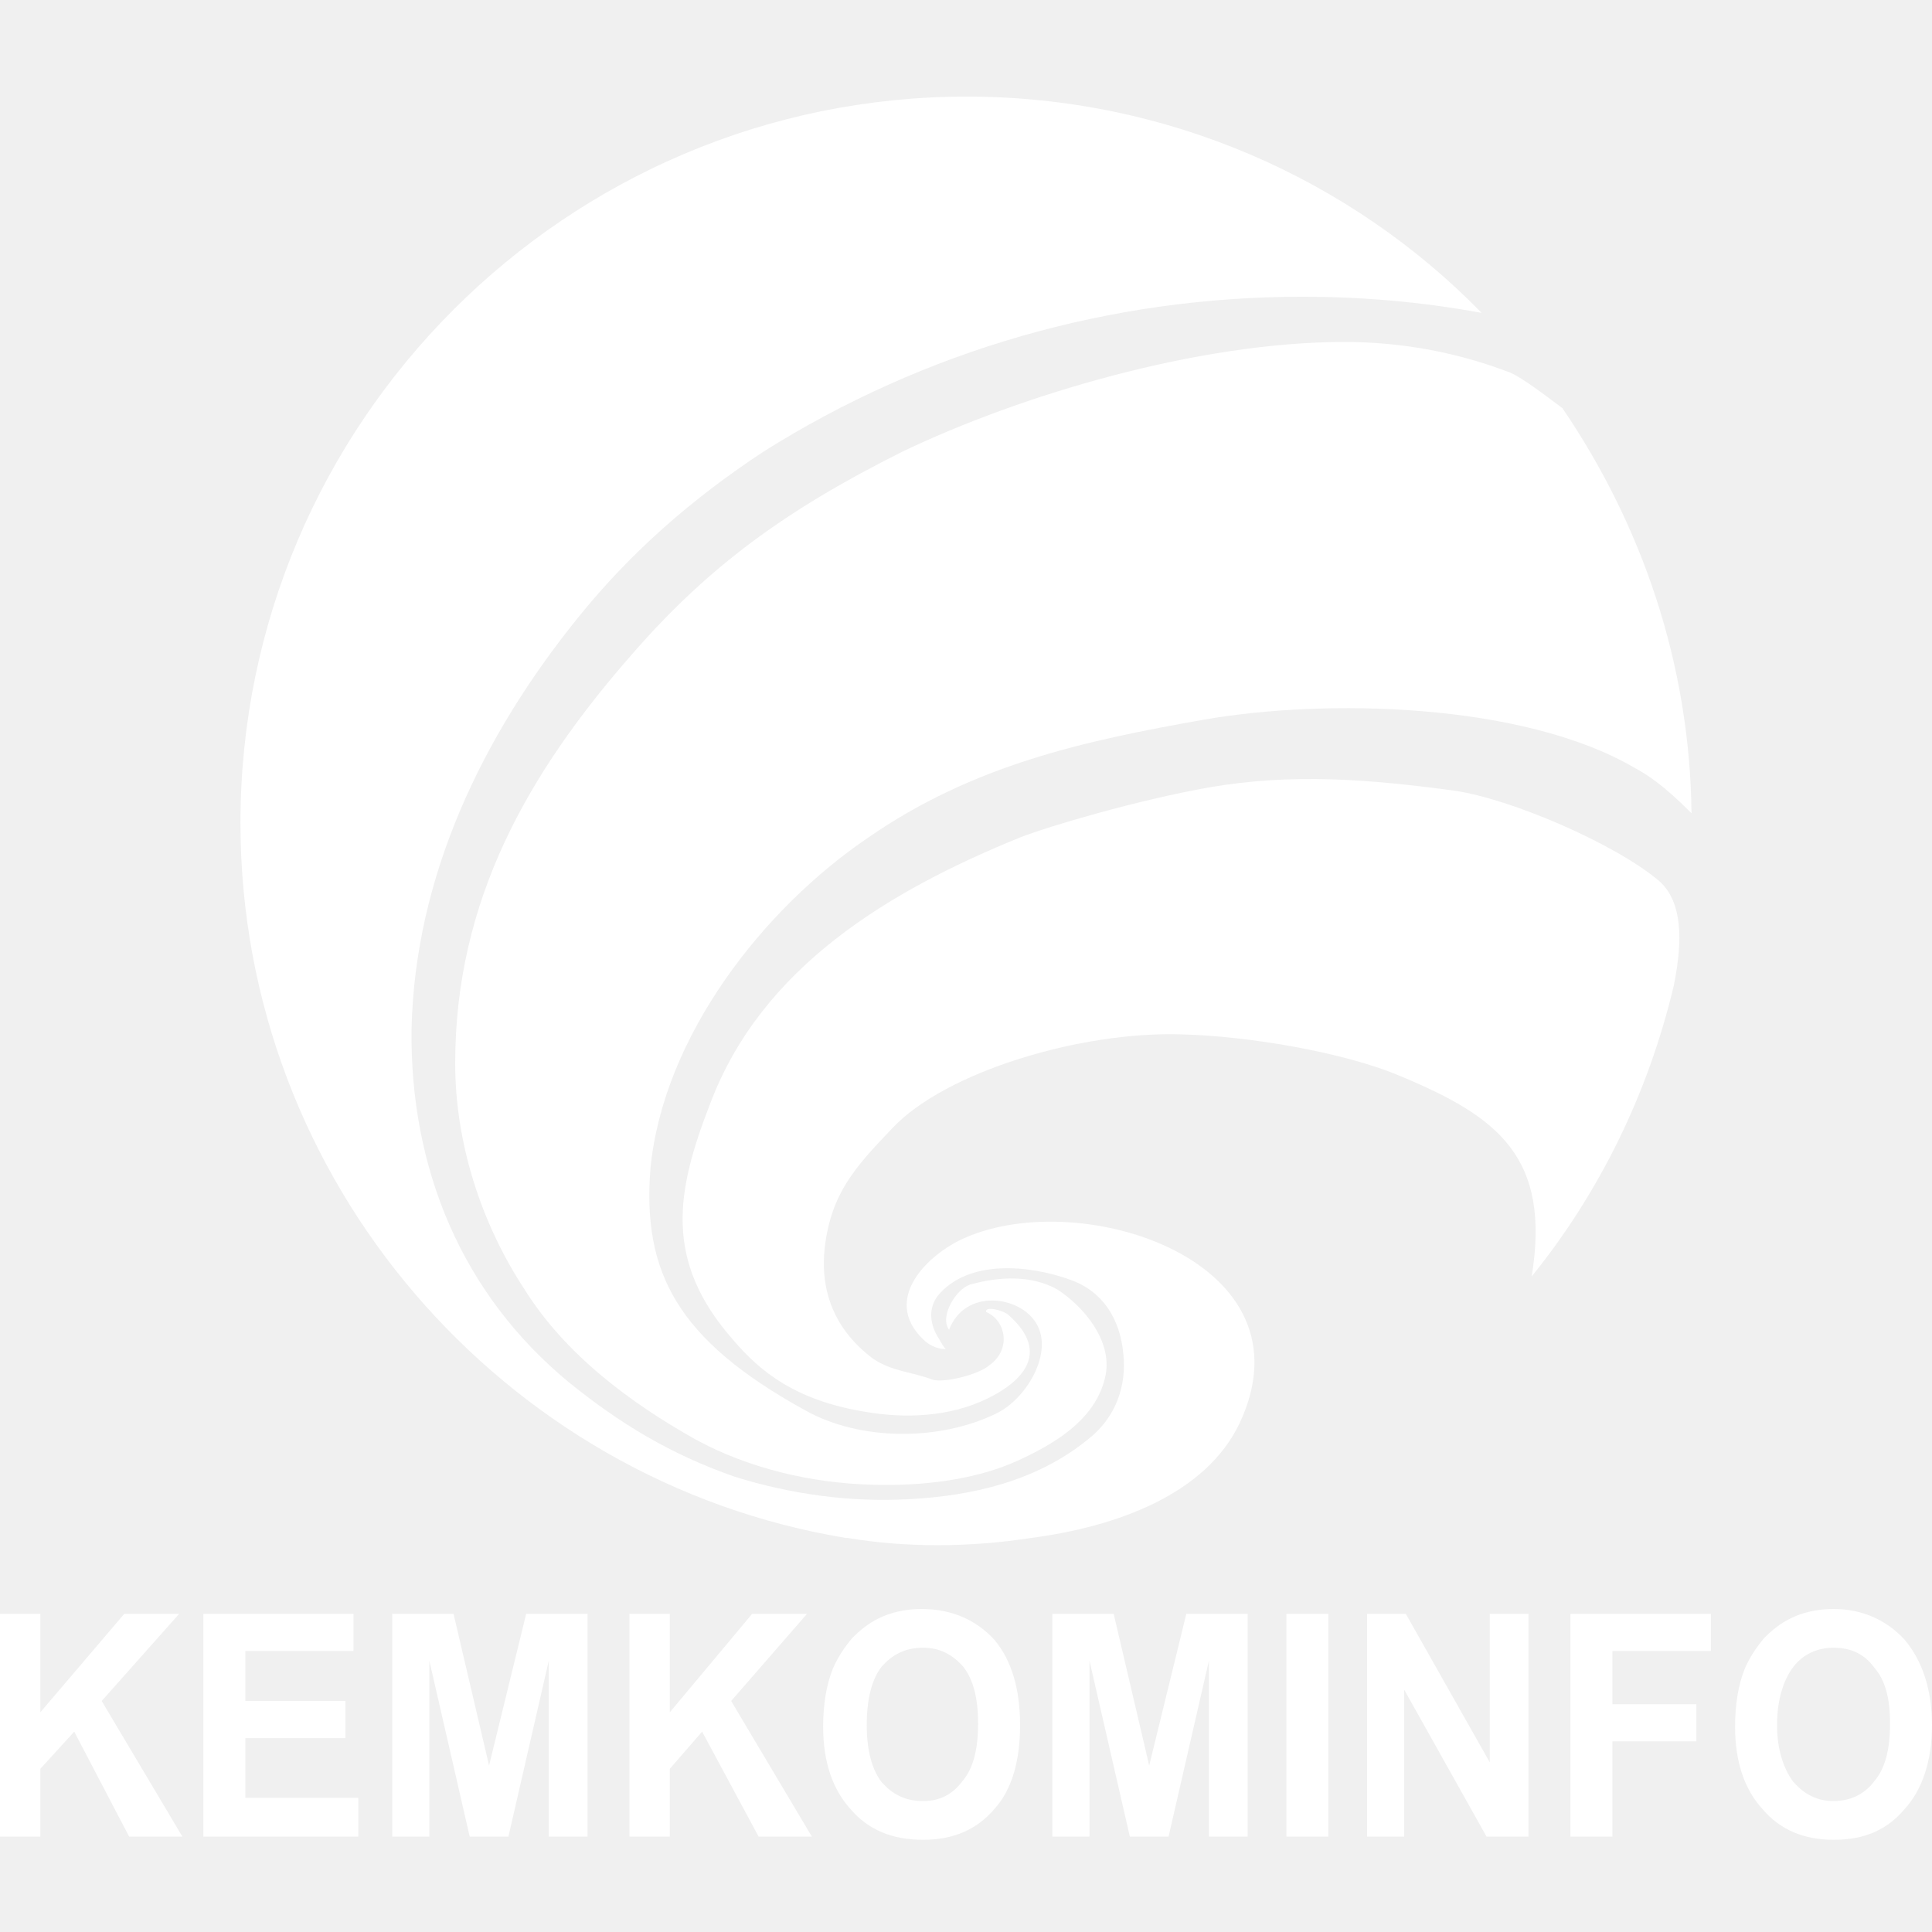
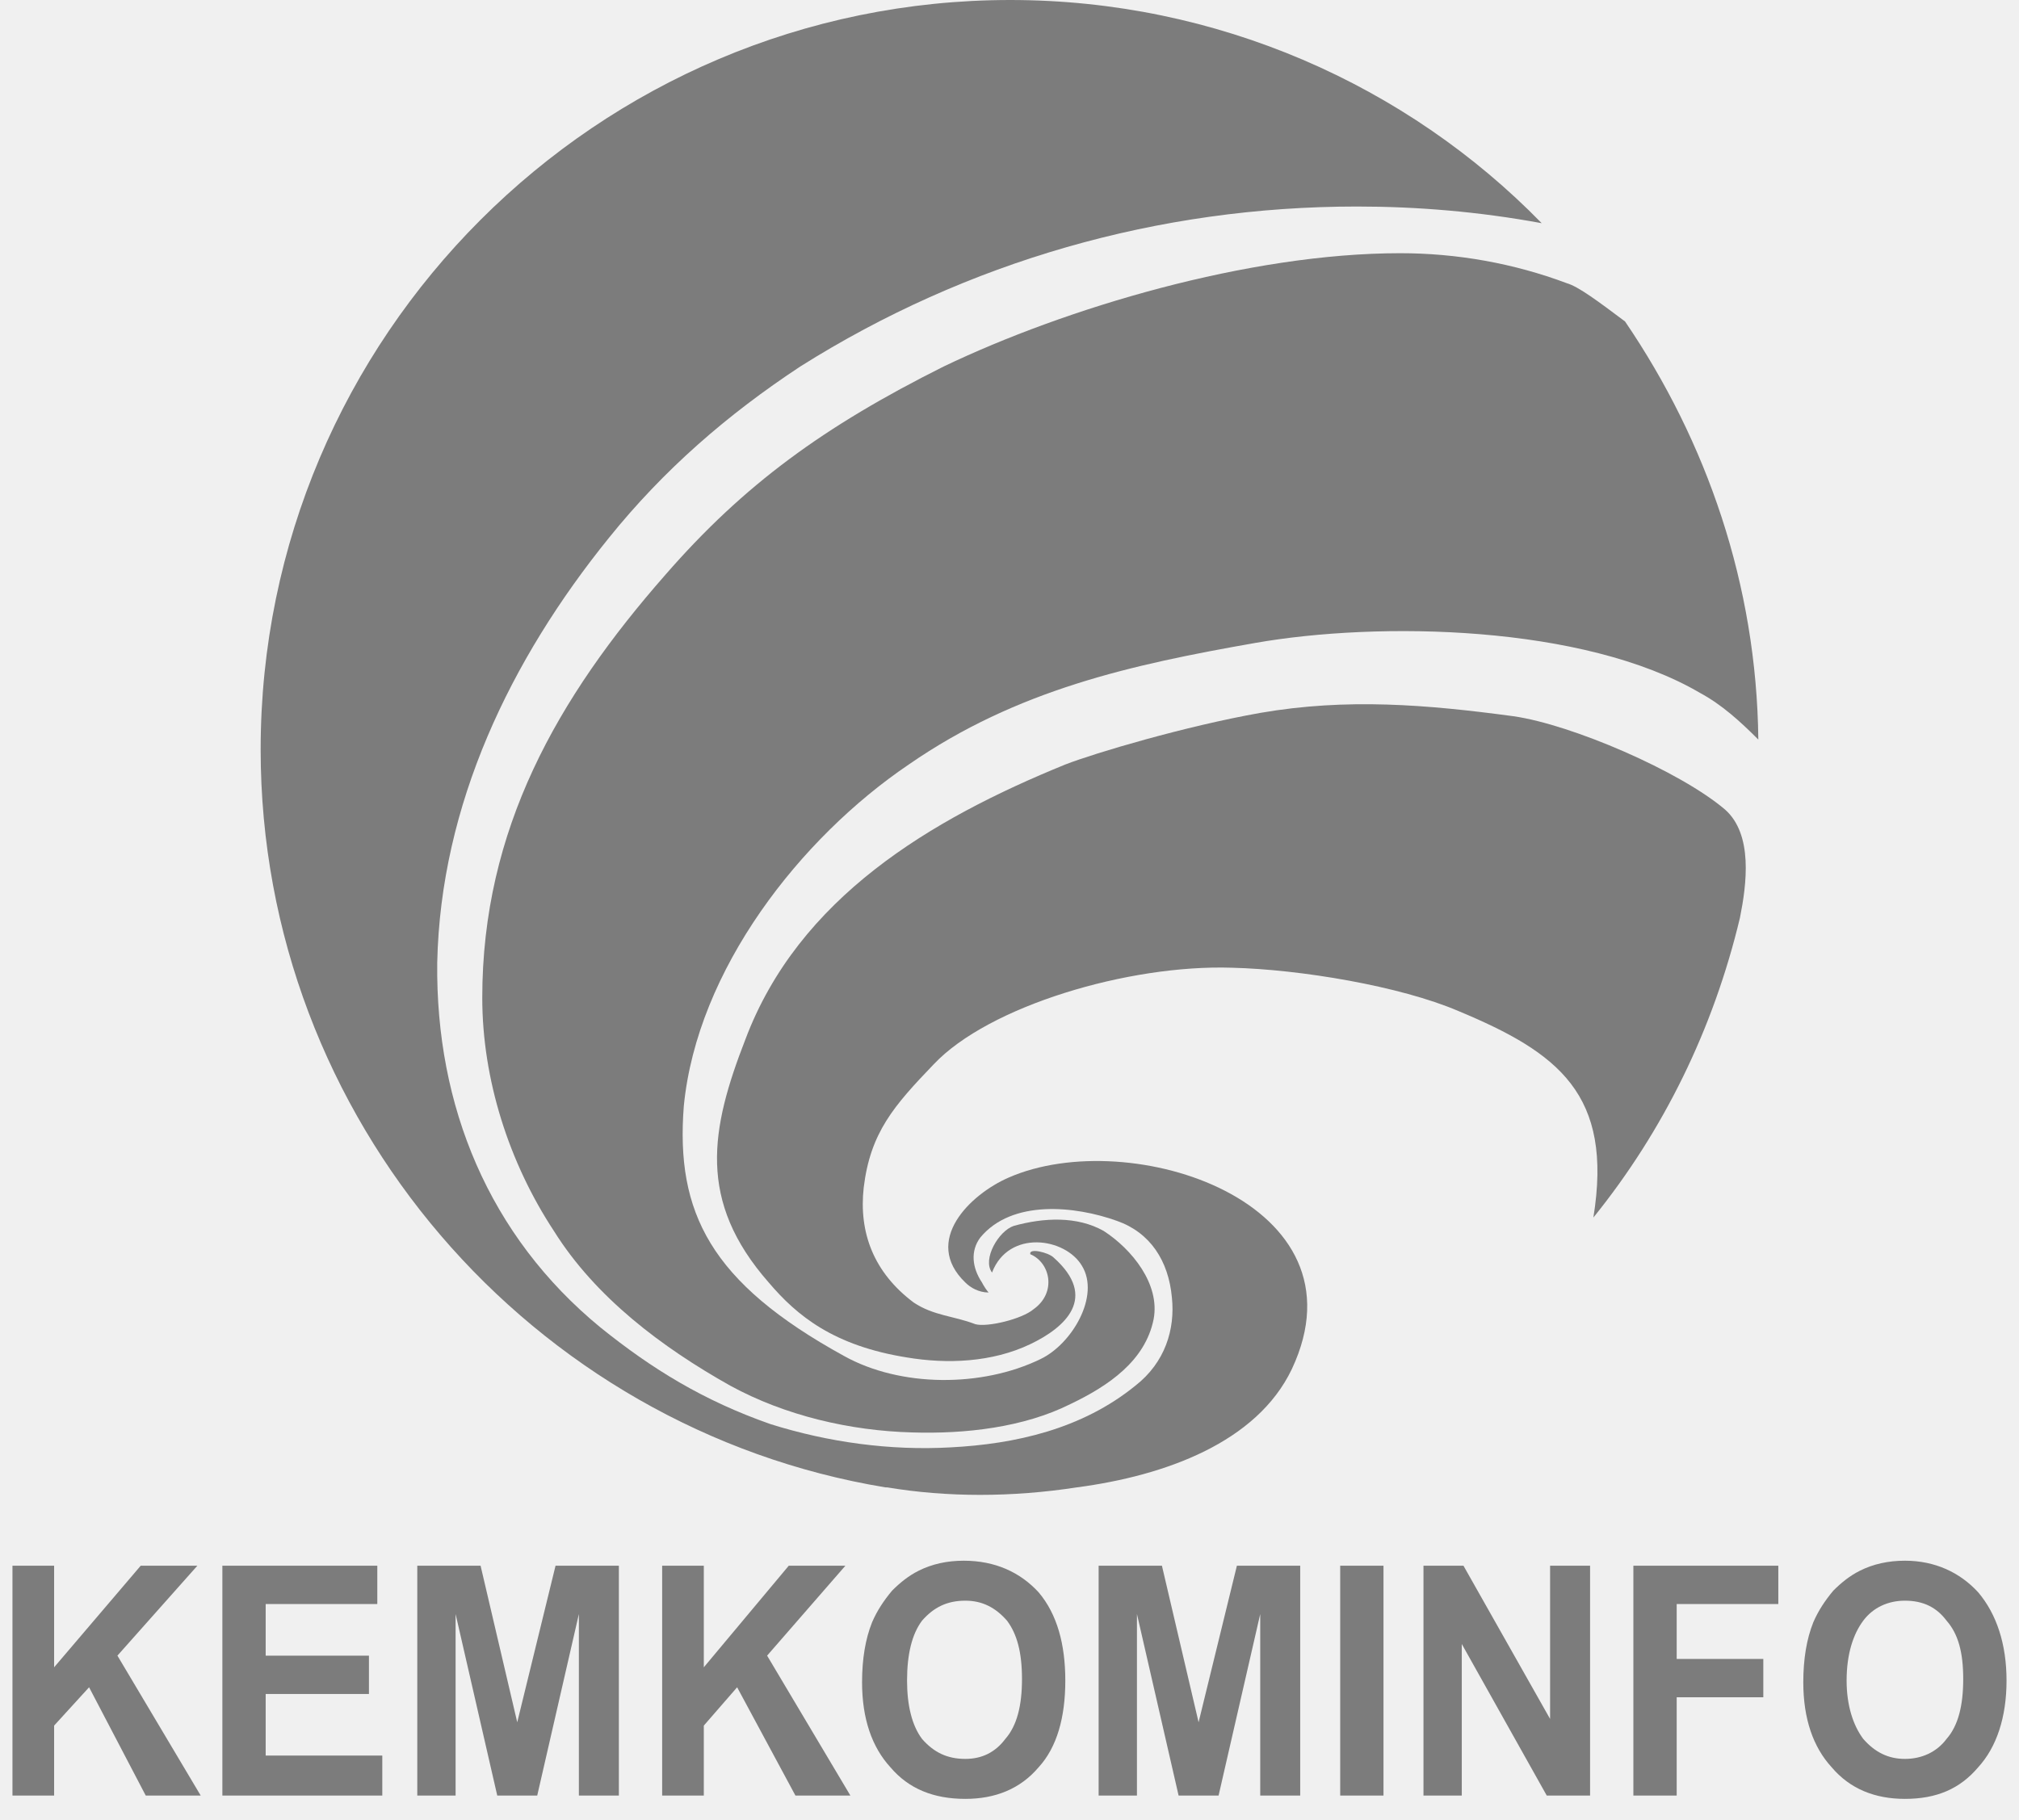
- <svg xmlns="http://www.w3.org/2000/svg" width="80" height="80" viewBox="0 0 80 80" fill="none">
-   <g clip-path="url(#clip0_549_7505)">
-     <path fill-rule="evenodd" clip-rule="evenodd" d="M40.032 4C48.32 4 55.939 7.409 61.352 12.956C58.812 12.488 56.34 12.287 53.934 12.287C45.98 12.287 38.294 14.493 31.611 18.703C28.671 20.642 26.131 22.847 23.925 25.587C19.982 30.466 17.175 36.281 17.041 42.63C16.975 48.378 19.113 53.591 23.591 57.267C25.663 58.937 27.735 60.207 30.408 61.143C32.747 61.878 35.22 62.212 37.626 62.078C40.233 61.945 42.906 61.343 45.045 59.606C46.248 58.67 46.649 57.333 46.515 56.063C46.381 54.593 45.646 53.457 44.31 52.989C42.639 52.388 40.099 52.12 38.829 53.657C38.428 54.192 38.495 54.861 38.896 55.462C38.963 55.596 39.096 55.796 39.163 55.863C38.762 55.863 38.428 55.663 38.228 55.462C36.49 53.791 38.428 51.92 39.965 51.252C44.844 49.113 54.468 52.254 51.327 58.937C49.924 61.878 46.248 63.215 42.706 63.682C40.099 64.084 37.492 64.084 35.087 63.682H35.02C20.851 61.343 9.957 48.912 9.957 34.075C9.957 17.5 23.457 4 40.032 4Z" fill="white" />
-     <path fill-rule="evenodd" clip-rule="evenodd" d="M64.696 16.9C67.971 21.712 69.975 27.46 70.042 33.676C69.307 32.94 68.572 32.272 67.703 31.804C63.025 29.064 54.804 28.93 49.858 29.799C44.913 30.668 40.301 31.671 35.957 34.678C31.613 37.619 27.469 42.899 26.934 48.379C26.6 52.656 28.004 55.463 33.351 58.404C35.623 59.674 38.898 59.674 41.237 58.538C42.507 57.936 43.643 55.998 42.908 54.795C42.239 53.659 39.967 53.325 39.299 55.062C38.898 54.528 39.566 53.392 40.168 53.191C41.371 52.857 42.707 52.79 43.777 53.392C44.913 54.127 46.049 55.53 45.782 56.934C45.447 58.605 43.977 59.607 42.44 60.342C40.569 61.278 38.229 61.545 36.091 61.478C33.618 61.412 31.011 60.81 28.806 59.607C26.066 58.07 23.392 56.065 21.721 53.392C19.917 50.651 18.848 47.31 18.848 44.035C18.848 37.285 21.855 32.005 26.199 27.059C29.341 23.45 32.549 21.111 37.361 18.705C42.239 16.366 49.591 14.16 55.673 14.16C57.945 14.16 60.218 14.561 62.356 15.363C62.824 15.497 63.626 16.098 64.696 16.9Z" fill="white" />
-     <path fill-rule="evenodd" clip-rule="evenodd" d="M30.341 55.463C27.467 52.188 28.002 49.314 29.405 45.705C31.544 40.024 36.824 36.883 42.237 34.677C43.44 34.21 47.049 33.14 50.057 32.606C53.532 32.004 56.74 32.271 60.216 32.739C62.555 33.073 66.899 34.945 68.704 36.482C69.84 37.484 69.572 39.489 69.305 40.826C68.236 45.304 66.231 49.381 63.424 52.856C64.226 47.91 62.02 46.24 58.01 44.569C55.671 43.566 51.661 42.898 48.921 42.831C44.777 42.697 39.163 44.368 36.958 46.708C35.354 48.378 34.418 49.448 34.151 51.653C33.95 53.458 34.551 55.062 36.156 56.265C36.958 56.799 37.76 56.799 38.628 57.134C39.096 57.267 40.5 56.933 40.968 56.532C41.903 55.864 41.636 54.661 40.834 54.327C40.767 54.059 41.569 54.26 41.77 54.46C43.574 56.064 42.237 57.267 40.834 57.936C39.297 58.671 37.492 58.738 35.888 58.47C32.947 58.002 31.477 56.799 30.341 55.463Z" fill="white" />
-     <path fill-rule="evenodd" clip-rule="evenodd" d="M0 76.049V66.826H1.671V70.902L5.146 66.826H7.419L4.211 70.434L7.552 76.049H5.347L3.074 71.704L1.671 73.242V76.049H0ZM8.421 76.049V66.826H14.637V68.363H10.159V70.434H14.302V71.972H10.159V74.445H14.837V76.049H8.421ZM16.241 76.049V66.826H18.78L20.251 73.108L21.788 66.826H24.328V76.049H22.724V68.764L21.053 76.049H19.449L17.778 68.764V76.049H16.241ZM26.065 76.049V66.826H27.736V70.902L31.145 66.826H33.417L30.276 70.434L33.617 76.049H31.412L29.073 71.704L27.736 73.242V76.049H26.065ZM34.085 71.504C34.085 70.568 34.219 69.766 34.486 69.098C34.687 68.63 34.954 68.229 35.288 67.828C35.622 67.494 35.957 67.227 36.358 67.026C36.892 66.759 37.494 66.625 38.162 66.625C39.432 66.625 40.434 67.093 41.17 67.895C41.905 68.764 42.239 69.967 42.239 71.437C42.239 72.907 41.905 74.11 41.17 74.912C40.434 75.781 39.432 76.182 38.229 76.182C36.959 76.182 35.957 75.781 35.221 74.912C34.486 74.11 34.085 72.974 34.085 71.504ZM35.89 71.437C35.89 72.439 36.09 73.242 36.491 73.776C36.959 74.311 37.494 74.578 38.229 74.578C38.897 74.578 39.432 74.311 39.833 73.776C40.301 73.242 40.501 72.439 40.501 71.37C40.501 70.301 40.301 69.566 39.9 69.031C39.432 68.496 38.897 68.229 38.229 68.229C37.494 68.229 36.959 68.496 36.491 69.031C36.09 69.566 35.89 70.368 35.89 71.437ZM43.576 76.049V66.826H46.115L47.586 73.108L49.123 66.826H51.663V76.049H50.059V68.764L48.388 76.049H46.784L45.113 68.764V76.049H43.576ZM53.267 76.049V66.826H55.004V76.049H53.267ZM56.608 76.049V66.826H58.212L61.688 72.974V66.826H63.292V76.049H61.554L58.145 69.967V76.049H56.608ZM65.029 76.049V66.826H70.844V68.363H66.767V70.568H70.242V72.105H66.767V76.049H65.029ZM71.846 71.504C71.846 70.568 71.98 69.766 72.247 69.098C72.448 68.63 72.715 68.229 73.049 67.828C73.383 67.494 73.718 67.227 74.119 67.026C74.653 66.759 75.255 66.625 75.923 66.625C77.126 66.625 78.129 67.093 78.864 67.895C79.599 68.764 80 69.967 80 71.437C80 72.907 79.599 74.11 78.864 74.912C78.129 75.781 77.193 76.182 75.923 76.182C74.72 76.182 73.718 75.781 72.983 74.912C72.247 74.11 71.846 72.974 71.846 71.504ZM73.584 71.437C73.584 72.439 73.851 73.242 74.252 73.776C74.72 74.311 75.255 74.578 75.923 74.578C76.591 74.578 77.193 74.311 77.594 73.776C78.062 73.242 78.262 72.439 78.262 71.37C78.262 70.301 78.062 69.566 77.594 69.031C77.193 68.496 76.658 68.229 75.923 68.229C75.255 68.229 74.653 68.496 74.252 69.031C73.851 69.566 73.584 70.368 73.584 71.437Z" fill="white" />
+ <svg xmlns="http://www.w3.org/2000/svg" width="81" height="73" viewBox="0 0 81 73" fill="none">
+   <g clip-path="url(#clip0_693_2104)">
+     <path fill-rule="evenodd" clip-rule="evenodd" d="M40.532 0C48.82 0 56.439 3.409 61.852 8.956C59.312 8.488 56.84 8.287 54.434 8.287C46.48 8.287 38.794 10.493 32.111 14.703C29.171 16.642 26.631 18.847 24.425 21.587C20.482 26.466 17.675 32.281 17.541 38.63C17.475 44.378 19.613 49.591 24.091 53.267C26.163 54.937 28.235 56.207 30.908 57.143C33.247 57.878 35.72 58.212 38.126 58.078C40.733 57.945 43.406 57.343 45.545 55.606C46.748 54.67 47.149 53.333 47.015 52.063C46.881 50.593 46.146 49.457 44.81 48.989C43.139 48.388 40.599 48.12 39.329 49.657C38.928 50.192 38.995 50.861 39.396 51.462C39.463 51.596 39.596 51.796 39.663 51.863C39.262 51.863 38.928 51.663 38.728 51.462C36.99 49.791 38.928 47.92 40.465 47.252C45.344 45.113 54.968 48.254 51.827 54.937C50.424 57.878 46.748 59.215 43.206 59.682C40.599 60.084 37.992 60.084 35.587 59.682H35.52C21.351 57.343 10.457 44.912 10.457 30.075C10.457 13.5 23.957 0 40.532 0Z" fill="#7C7C7C" />
+     <path fill-rule="evenodd" clip-rule="evenodd" d="M65.196 12.9C68.471 17.712 70.475 23.46 70.542 29.676C69.807 28.94 69.072 28.272 68.203 27.804C63.525 25.064 55.304 24.93 50.358 25.799C45.413 26.668 40.801 27.671 36.457 30.678C32.113 33.619 27.969 38.899 27.434 44.379C27.1 48.656 28.504 51.463 33.851 54.404C36.123 55.674 39.398 55.674 41.737 54.538C43.007 53.936 44.143 51.998 43.408 50.795C42.739 49.659 40.467 49.325 39.799 51.062C39.398 50.528 40.066 49.392 40.668 49.191C41.871 48.857 43.207 48.79 44.277 49.392C45.413 50.127 46.549 51.53 46.282 52.934C45.947 54.605 44.477 55.607 42.94 56.342C41.069 57.278 38.729 57.545 36.591 57.478C34.118 57.412 31.511 56.81 29.306 55.607C26.566 54.07 23.892 52.065 22.221 49.392C20.417 46.651 19.348 43.31 19.348 40.035C19.348 33.285 22.355 28.005 26.699 23.059C29.841 19.45 33.049 17.111 37.861 14.705C42.739 12.366 50.091 10.16 56.173 10.16C58.445 10.16 60.718 10.561 62.856 11.363C63.324 11.497 64.126 12.098 65.196 12.9Z" fill="#7C7C7C" />
+     <path fill-rule="evenodd" clip-rule="evenodd" d="M30.841 51.463C27.967 48.188 28.502 45.314 29.905 41.705C32.044 36.024 37.324 32.883 42.737 30.677C43.94 30.21 47.549 29.14 50.557 28.606C54.032 28.004 57.24 28.271 60.716 28.739C63.055 29.073 67.399 30.945 69.204 32.482C70.34 33.484 70.072 35.489 69.805 36.826C68.736 41.304 66.731 45.381 63.924 48.856C64.726 43.91 62.52 42.24 58.51 40.569C56.171 39.566 52.161 38.898 49.421 38.831C45.277 38.697 39.663 40.368 37.458 42.708C35.854 44.378 34.918 45.448 34.651 47.653C34.45 49.458 35.051 51.062 36.656 52.265C37.458 52.799 38.26 52.799 39.128 53.134C39.596 53.267 41 52.933 41.468 52.532C42.403 51.864 42.136 50.661 41.334 50.327C41.267 50.059 42.069 50.26 42.27 50.46C44.074 52.064 42.737 53.267 41.334 53.936C39.797 54.671 37.992 54.738 36.388 54.47C33.447 54.002 31.977 52.799 30.841 51.463Z" fill="#7C7C7C" />
+     <path fill-rule="evenodd" clip-rule="evenodd" d="M0.5 72.049V62.825H2.171V66.902L5.646 62.825H7.919L4.711 66.434L8.052 72.049H5.847L3.574 67.704L2.171 69.242V72.049H0.5ZM8.921 72.049V62.825H15.137V64.363H10.659V66.434H14.802V67.972H10.659V70.445H15.337V72.049H8.921ZM16.741 72.049V62.825H19.28L20.751 69.108L22.288 62.825H24.828V72.049H23.224V64.764L21.553 72.049H19.949L18.278 64.764V72.049H16.741ZM26.565 72.049V62.825H28.236V66.902L31.645 62.825H33.917L30.776 66.434L34.117 72.049H31.912L29.573 67.704L28.236 69.242V72.049H26.565ZM34.585 67.504C34.585 66.568 34.719 65.766 34.986 65.098C35.187 64.63 35.454 64.229 35.788 63.828C36.122 63.494 36.457 63.227 36.858 63.026C37.392 62.759 37.994 62.625 38.662 62.625C39.932 62.625 40.934 63.093 41.67 63.895C42.405 64.764 42.739 65.967 42.739 67.437C42.739 68.907 42.405 70.11 41.67 70.912C40.934 71.781 39.932 72.182 38.729 72.182C37.459 72.182 36.457 71.781 35.721 70.912C34.986 70.11 34.585 68.974 34.585 67.504ZM36.39 67.437C36.39 68.439 36.59 69.242 36.991 69.776C37.459 70.311 37.994 70.578 38.729 70.578C39.397 70.578 39.932 70.311 40.333 69.776C40.801 69.242 41.001 68.439 41.001 67.37C41.001 66.301 40.801 65.566 40.4 65.031C39.932 64.496 39.397 64.229 38.729 64.229C37.994 64.229 37.459 64.496 36.991 65.031C36.59 65.566 36.39 66.368 36.39 67.437ZM44.076 72.049V62.825H46.615L48.086 69.108L49.623 62.825H52.163V72.049H50.559V64.764L48.888 72.049H47.284L45.613 64.764V72.049H44.076ZM53.767 72.049V62.825H55.504V72.049H53.767ZM57.108 72.049V62.825H58.712L62.188 68.974V62.825H63.792V72.049H62.054L58.645 65.967V72.049H57.108ZM65.529 72.049V62.825H71.344V64.363H67.267V66.568H70.742V68.105H67.267V72.049H65.529ZM72.346 67.504C72.346 66.568 72.48 65.766 72.747 65.098C72.948 64.63 73.215 64.229 73.549 63.828C73.883 63.494 74.218 63.227 74.619 63.026C75.153 62.759 75.755 62.625 76.423 62.625C77.626 62.625 78.629 63.093 79.364 63.895C80.099 64.764 80.5 65.967 80.5 67.437C80.5 68.907 80.099 70.11 79.364 70.912C78.629 71.781 77.693 72.182 76.423 72.182C75.22 72.182 74.218 71.781 73.483 70.912C72.747 70.11 72.346 68.974 72.346 67.504ZM74.084 67.437C74.084 68.439 74.351 69.242 74.752 69.776C75.22 70.311 75.755 70.578 76.423 70.578C77.091 70.578 77.693 70.311 78.094 69.776C78.562 69.242 78.762 68.439 78.762 67.37C78.762 66.301 78.562 65.566 78.094 65.031C77.693 64.496 77.158 64.229 76.423 64.229C75.755 64.229 75.153 64.496 74.752 65.031C74.351 65.566 74.084 66.368 74.084 67.437Z" fill="#7C7C7C" />
  </g>
  <defs>
-     <clipPath id="clip0_549_7505">
-       <rect width="80" height="72.18" fill="white" transform="translate(0 4)" />
+     <clipPath id="clip0_693_2104">
+       <rect width="80" height="72.18" fill="white" transform="translate(0.5)" />
    </clipPath>
  </defs>
</svg>
